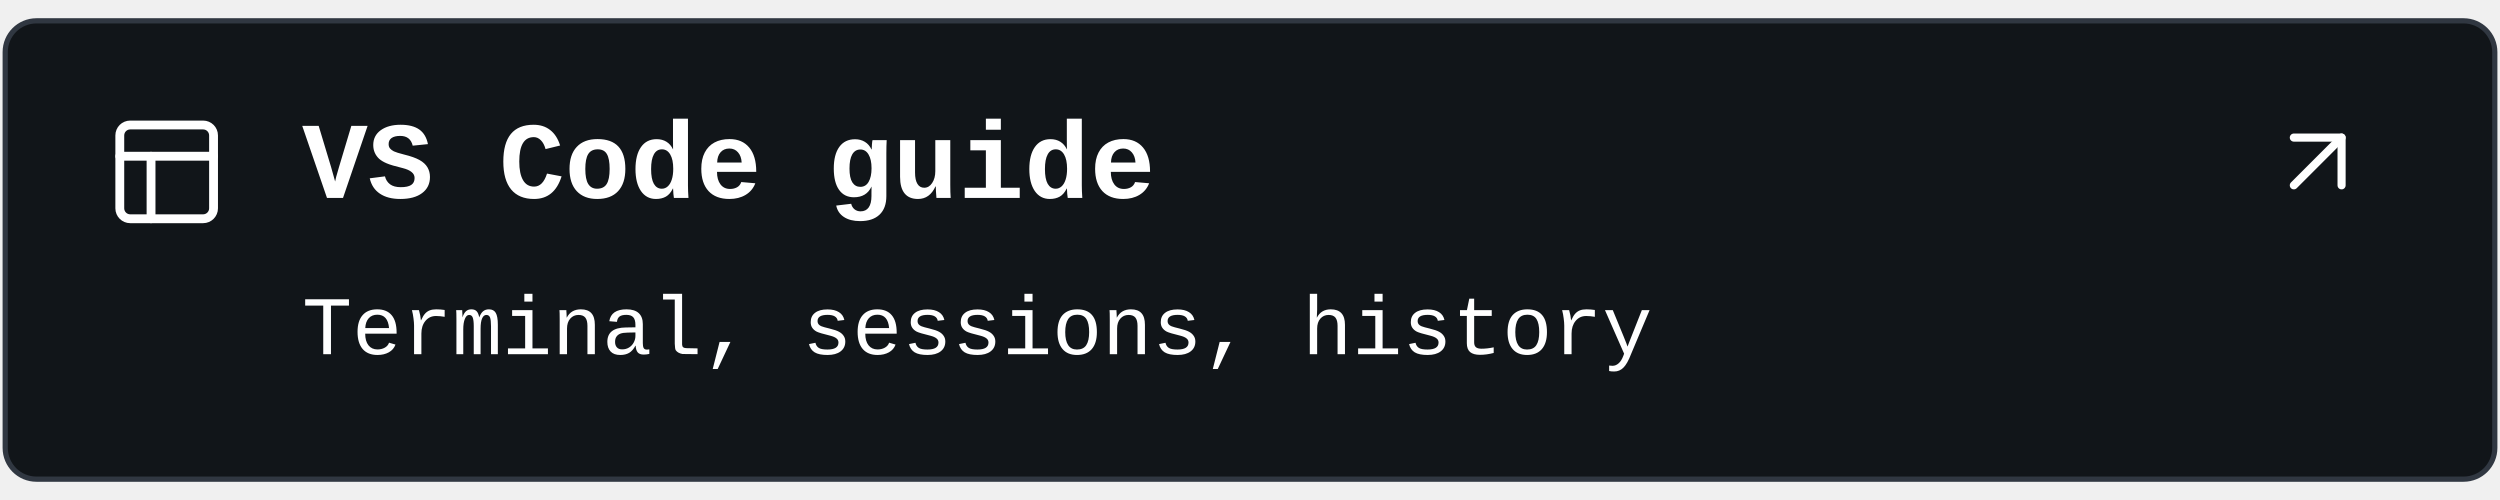
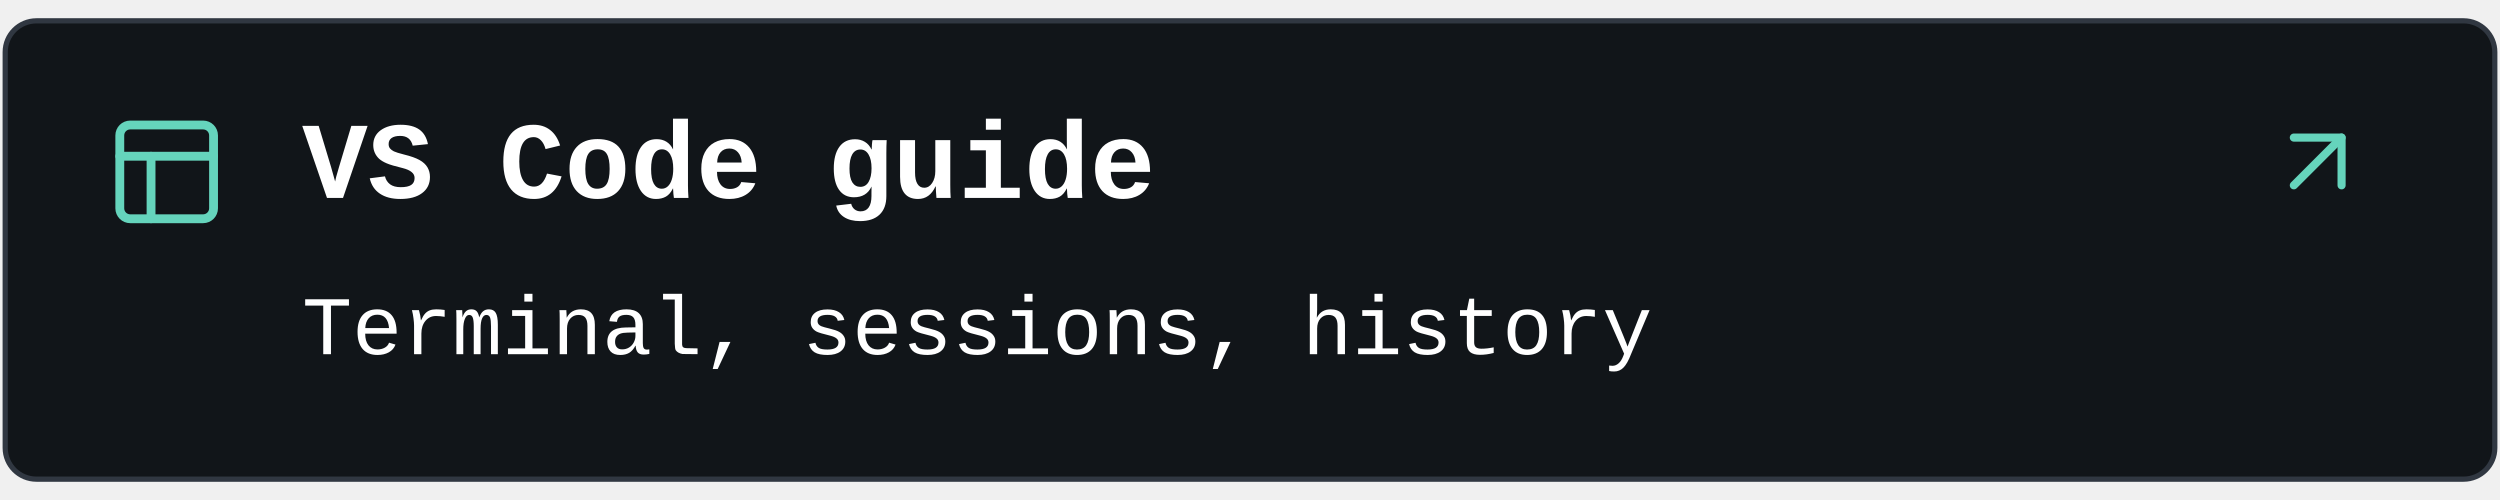
<svg xmlns="http://www.w3.org/2000/svg" width="480" height="96" viewBox="0 0 480 96" role="img" aria-labelledby="title desc">
  <style>
    text { font-family: "Cascadia Code","SFMono-Regular",Consolas,"Liberation Mono","Microsoft YaHei",monospace; letter-spacing: 0; }
    a:hover .tile { fill: #1b2028; }
    a:focus-visible .tile { stroke: #8bb6fb; stroke-width: 3; }
    
    text { fill: #ffffff; stroke: #111519; stroke-width: 1.5; paint-order: stroke fill; stroke-linejoin: round; }
    @media (prefers-color-scheme: light) {
      .tile { fill: #f5f7fa; stroke: #65717f; }
      a:hover .tile { fill: #e8edf4; }
    }

  </style>
  <a href="https://github.com/says693/dsh-TUI-693/blob/main/docs/vscode.en.md">
    <rect class="tile" x="1" y="4" width="478" height="88" rx="6" fill="#111519" stroke="#303741" />
-     <g class="outlined-icon">
-       <g transform="translate(20 21) scale(1)" fill="none" stroke="#111519" stroke-width="3.5" stroke-linecap="round" stroke-linejoin="round">
-         <rect width="18" height="18" x="3" y="3" rx="2" />
-         <path d="M3 9h18" />
-         <path d="M9 21V9" />
-       </g>
-       <g transform="translate(20 21) scale(1)" fill="none" stroke="#ffffff" stroke-width="1.7" stroke-linecap="round" stroke-linejoin="round">
-         <rect width="18" height="18" x="3" y="3" rx="2" />
-         <path d="M3 9h18" />
-         <path d="M9 21V9" />
-       </g>
+     <g transform="translate(20 21) scale(1)" fill="none" stroke="#65d4bc" stroke-width="1.7" stroke-linecap="round" stroke-linejoin="round">
+       <rect width="18" height="18" x="3" y="3" rx="2" />
+       <path d="M3 9h18" />
+       <path d="M9 21V9" />
    </g>
    <text x="58" y="38" font-size="21" fill="#edf1f6" font-weight="600">VS Code guide</text>
    <text x="58" y="68" font-size="16" fill="#aeb8c6">Terminal, sessions, history</text>
-     <g class="outlined-icon">
-       <g transform="translate(434 20) scale(0.9166667)" fill="none" stroke="#111519" stroke-width="3.5" stroke-linecap="round" stroke-linejoin="round">
-         <path d="M7 7h10v10" />
-         <path d="M7 17 17 7" />
-       </g>
-       <g transform="translate(434 20) scale(0.9166667)" fill="none" stroke="#ffffff" stroke-width="1.7" stroke-linecap="round" stroke-linejoin="round">
-         <path d="M7 7h10v10" />
-         <path d="M7 17 17 7" />
-       </g>
+     <g transform="translate(434 20) scale(0.9166667)" fill="none" stroke="#65d4bc" stroke-width="1.7" stroke-linecap="round" stroke-linejoin="round">
+       <path d="M7 7h10v10" />
+       <path d="M7 17 17 7" />
    </g>
  </a>
</svg>
